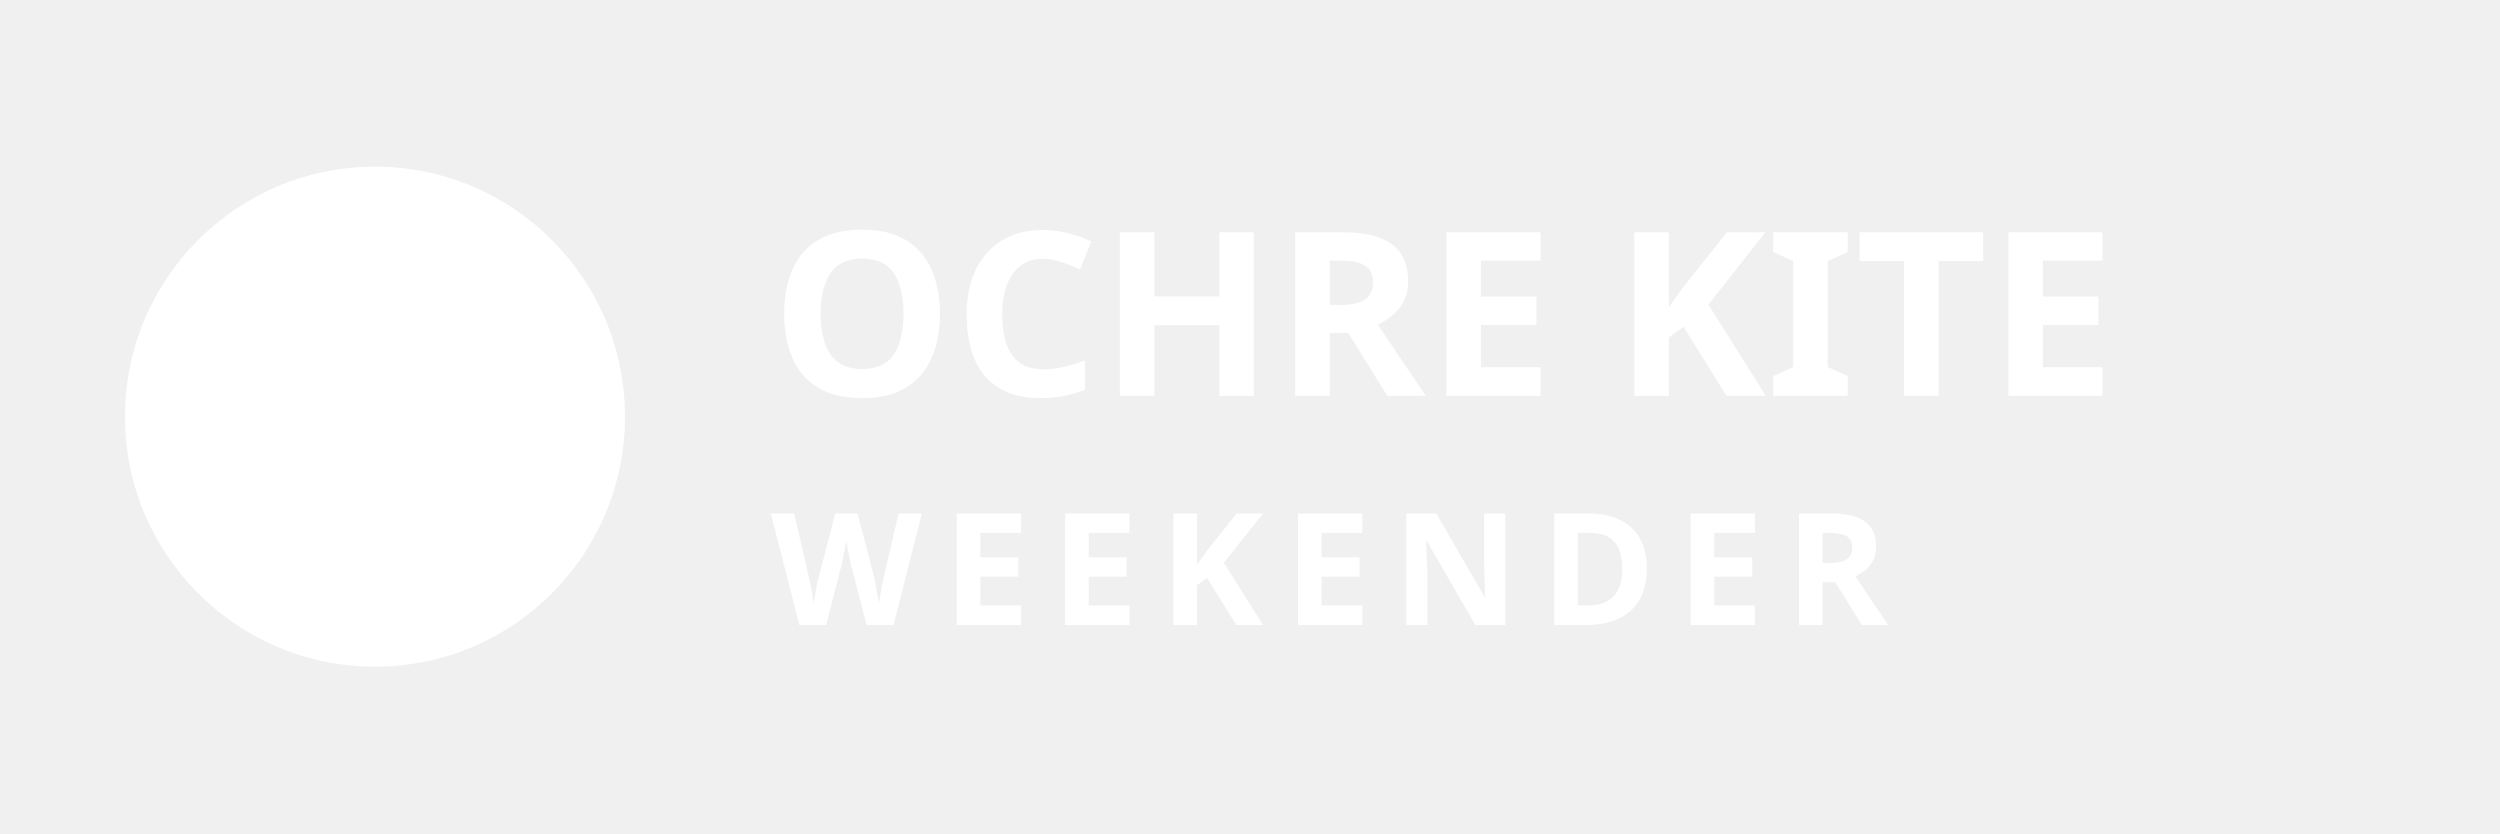
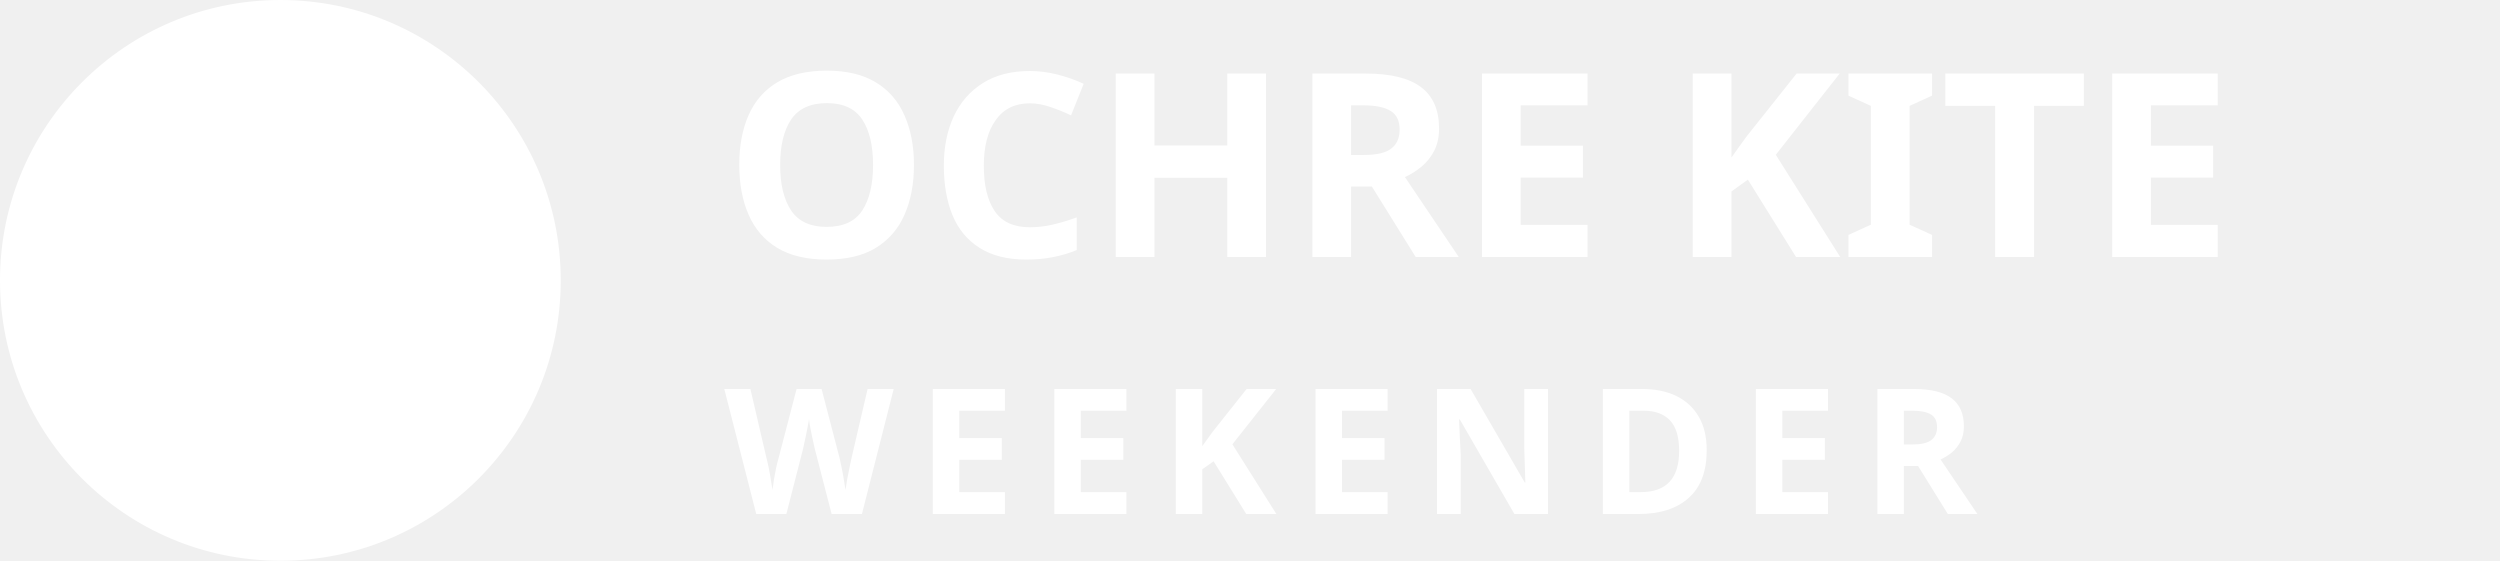
- <svg xmlns="http://www.w3.org/2000/svg" viewBox="0 0 240 80" width="240" height="80">
+ <svg xmlns="http://www.w3.org/2000/svg" viewBox="12 16 214 48" width="214" height="48">
  <circle cx="36" cy="40" r="24" fill="#ffffff" />
  <text x="74" y="38" textLength="152" lengthAdjust="spacingAndGlyphs" font-family="system-ui, sans-serif" font-size="22" font-weight="800" fill="#ffffff">OCHRE KITE</text>
  <text x="74" y="60" font-family="system-ui, sans-serif" font-size="15" font-weight="600" letter-spacing="2" fill="#ffffff">WEEKENDER</text>
</svg>
